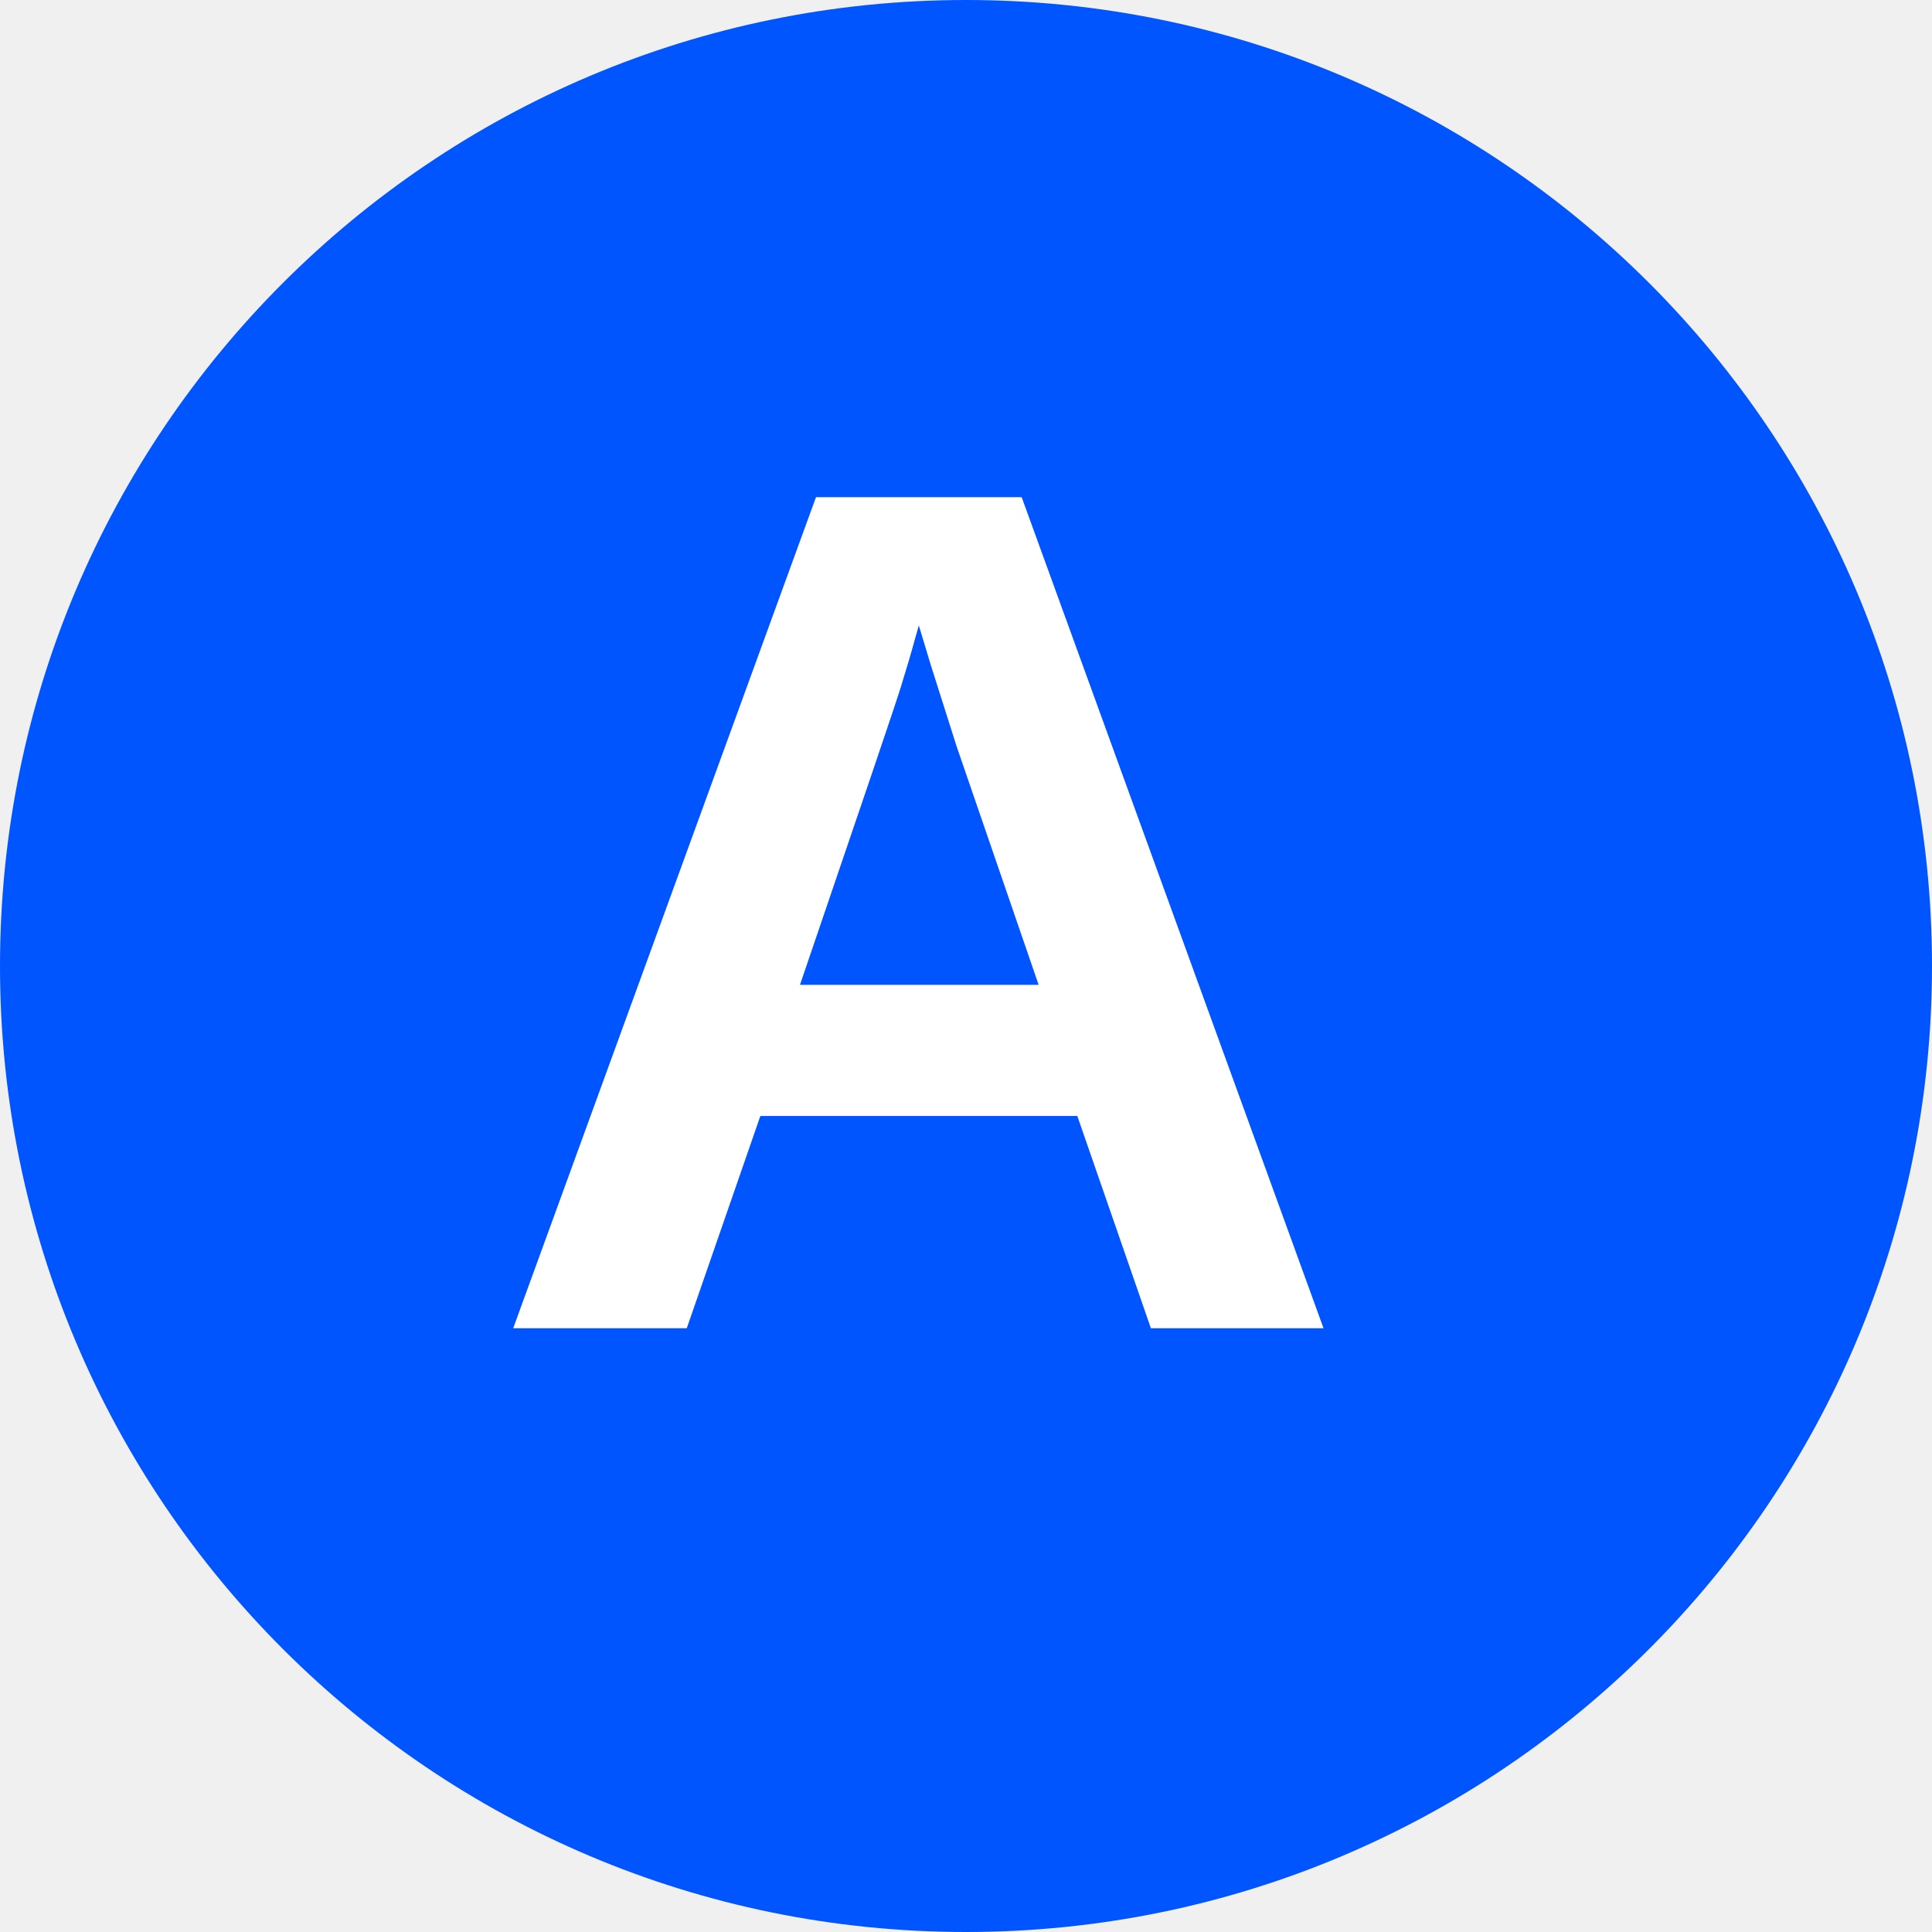
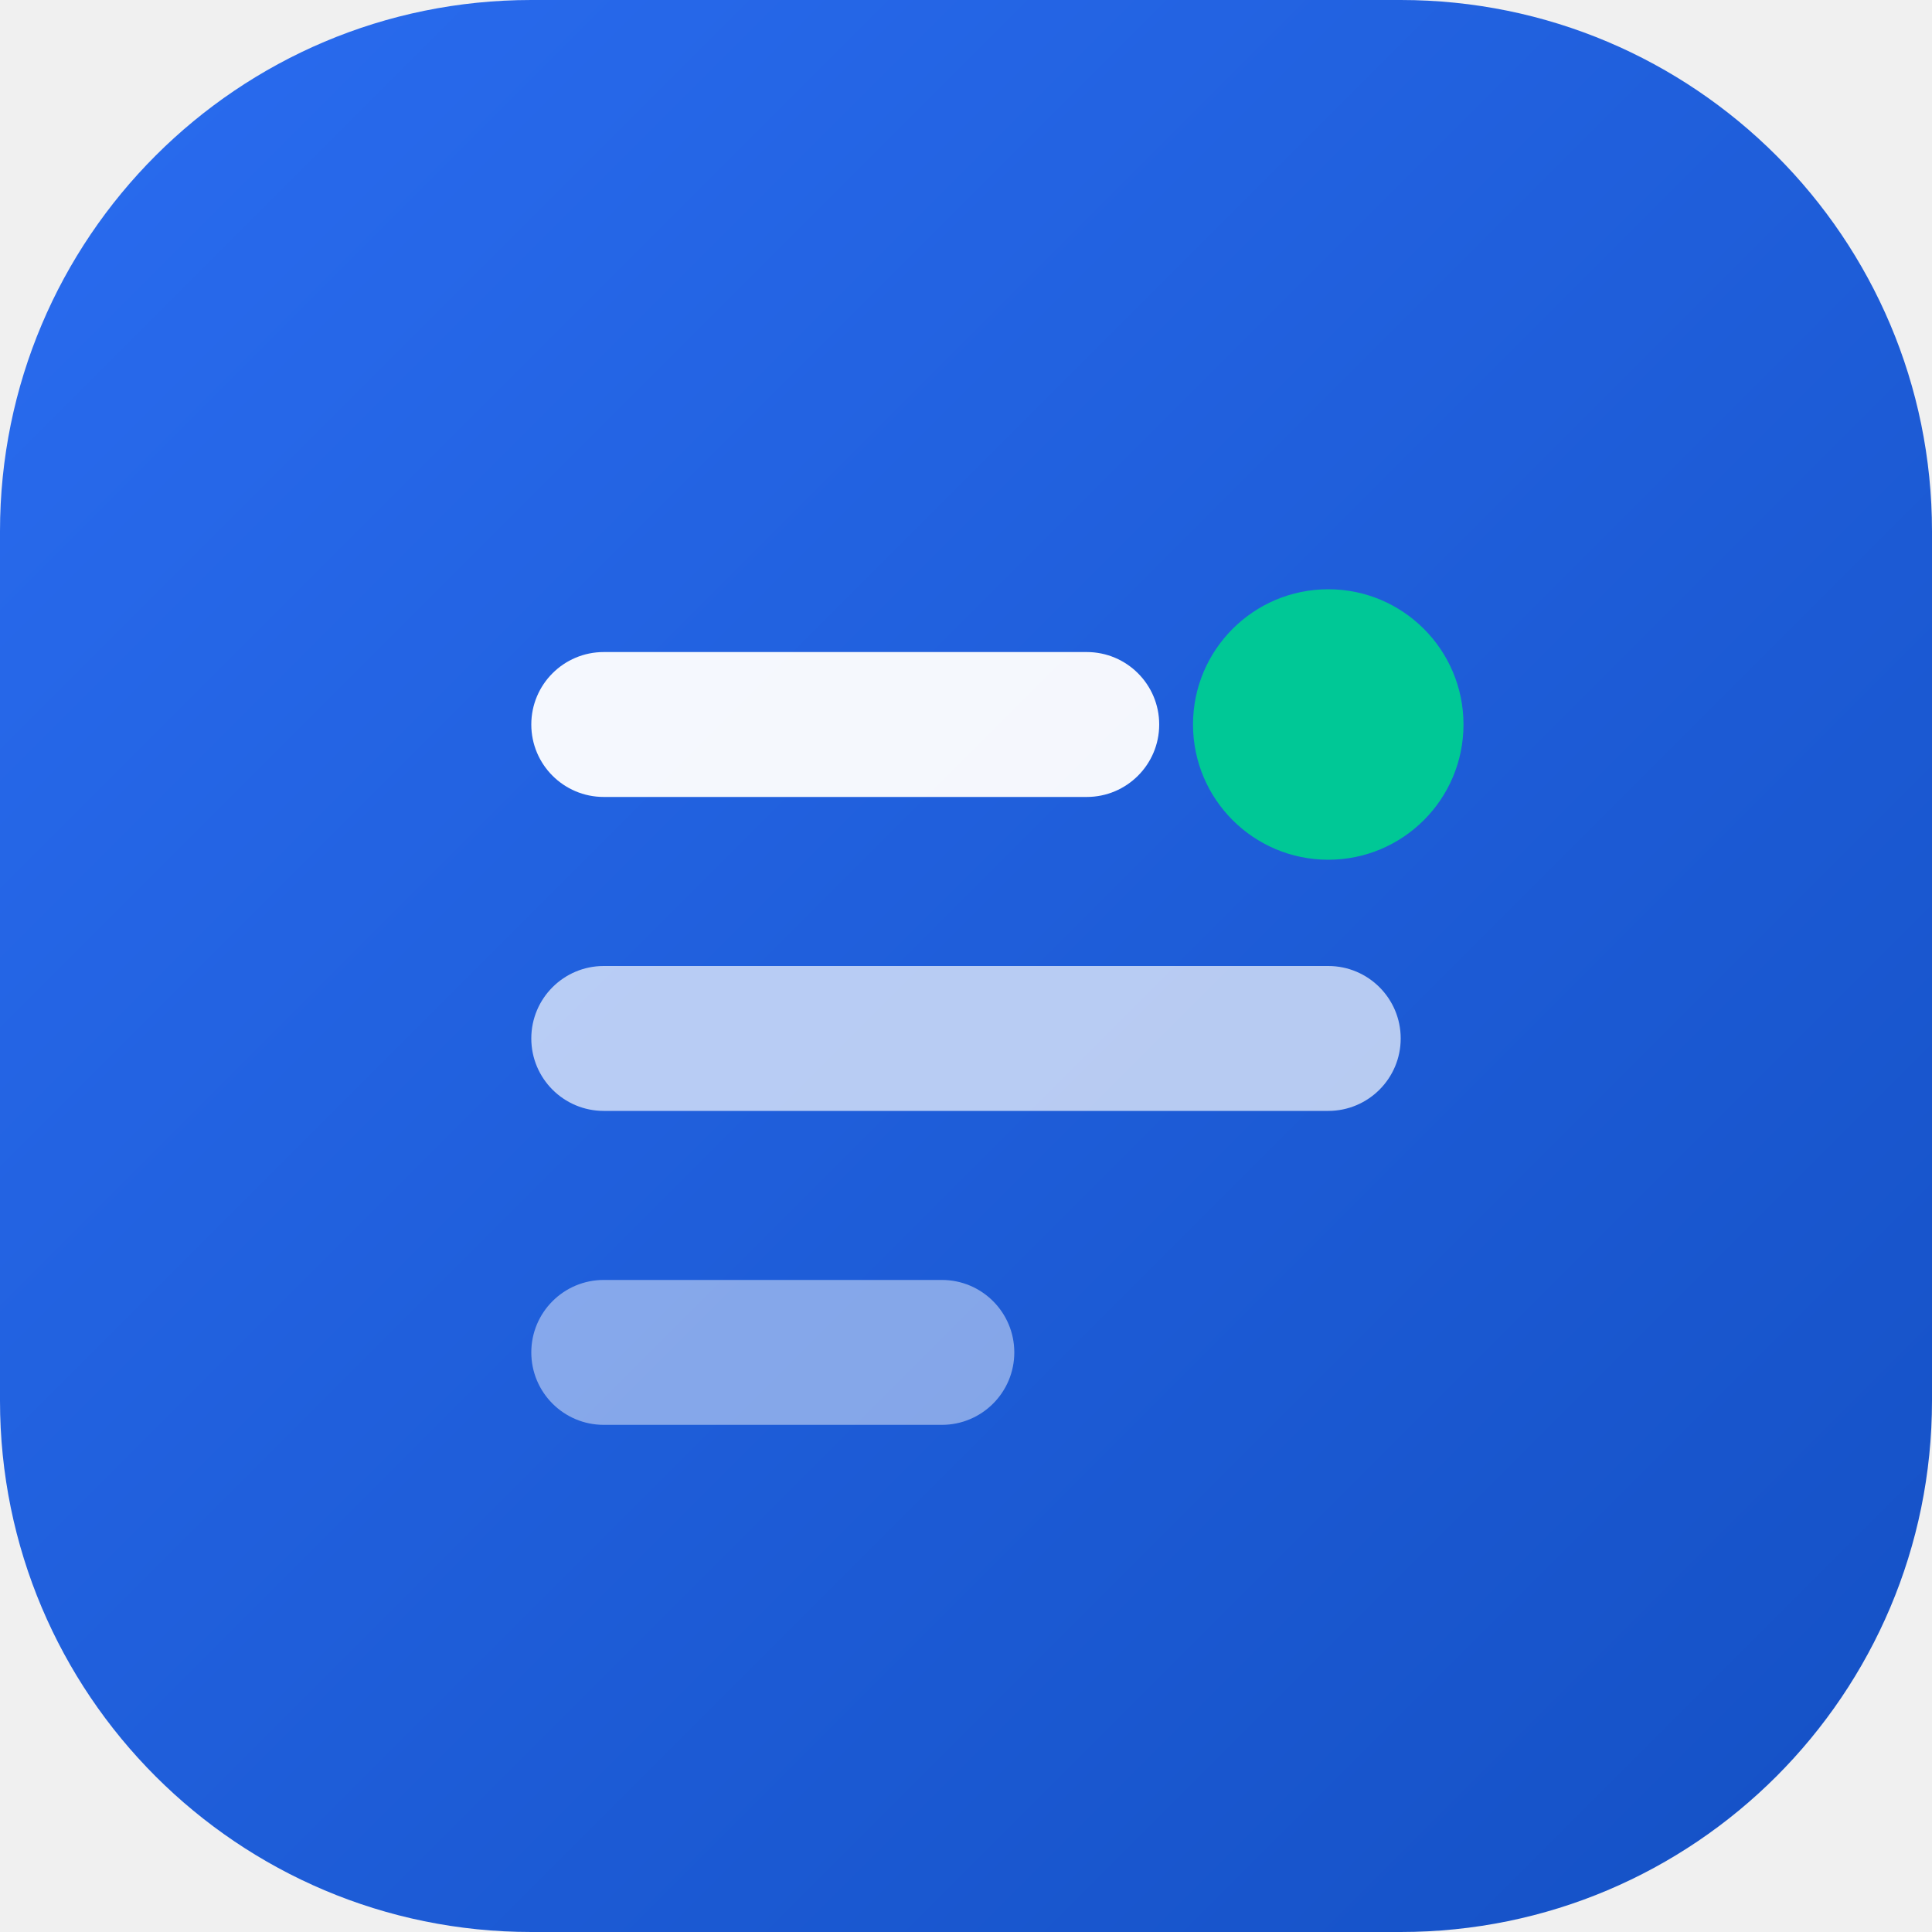
- <svg xmlns="http://www.w3.org/2000/svg" width="32" height="32" viewBox="0 0 32 32">
-   <style>
-     .favicon-bg {
-       fill: #0055FF;
-     }
-     .favicon-text {
-       font-family: Arial, sans-serif;
-       font-weight: 700;
-       fill: white;
-     }
-   </style>
-   <circle cx="16" cy="16" r="16" class="favicon-bg" />
-   <text x="8" y="22" class="favicon-text" font-size="20">A</text>
+ <svg xmlns="http://www.w3.org/2000/svg" width="40" height="40" viewBox="0 0 40 40">
+   <defs>
+     <linearGradient id="g" x1="0" y1="0" x2="1" y2="1">
+       <stop offset="0" stop-color="#2a6cf0" />
+       <stop offset="1" stop-color="#1450c4" />
+     </linearGradient>
+   </defs>
+   <rect width="40" height="40" rx="11" fill="url(#g)" />
+   <rect x="11" y="13.5" width="13" height="3" rx="1.5" fill="#ffffff" opacity="0.95" />
+   <rect x="11" y="20" width="18" height="3" rx="1.5" fill="#ffffff" opacity="0.68" />
+   <rect x="11" y="26.5" width="10" height="3" rx="1.5" fill="#ffffff" opacity="0.46" />
+   <circle cx="27.5" cy="15" r="2.8" fill="#00c896" />
</svg>
